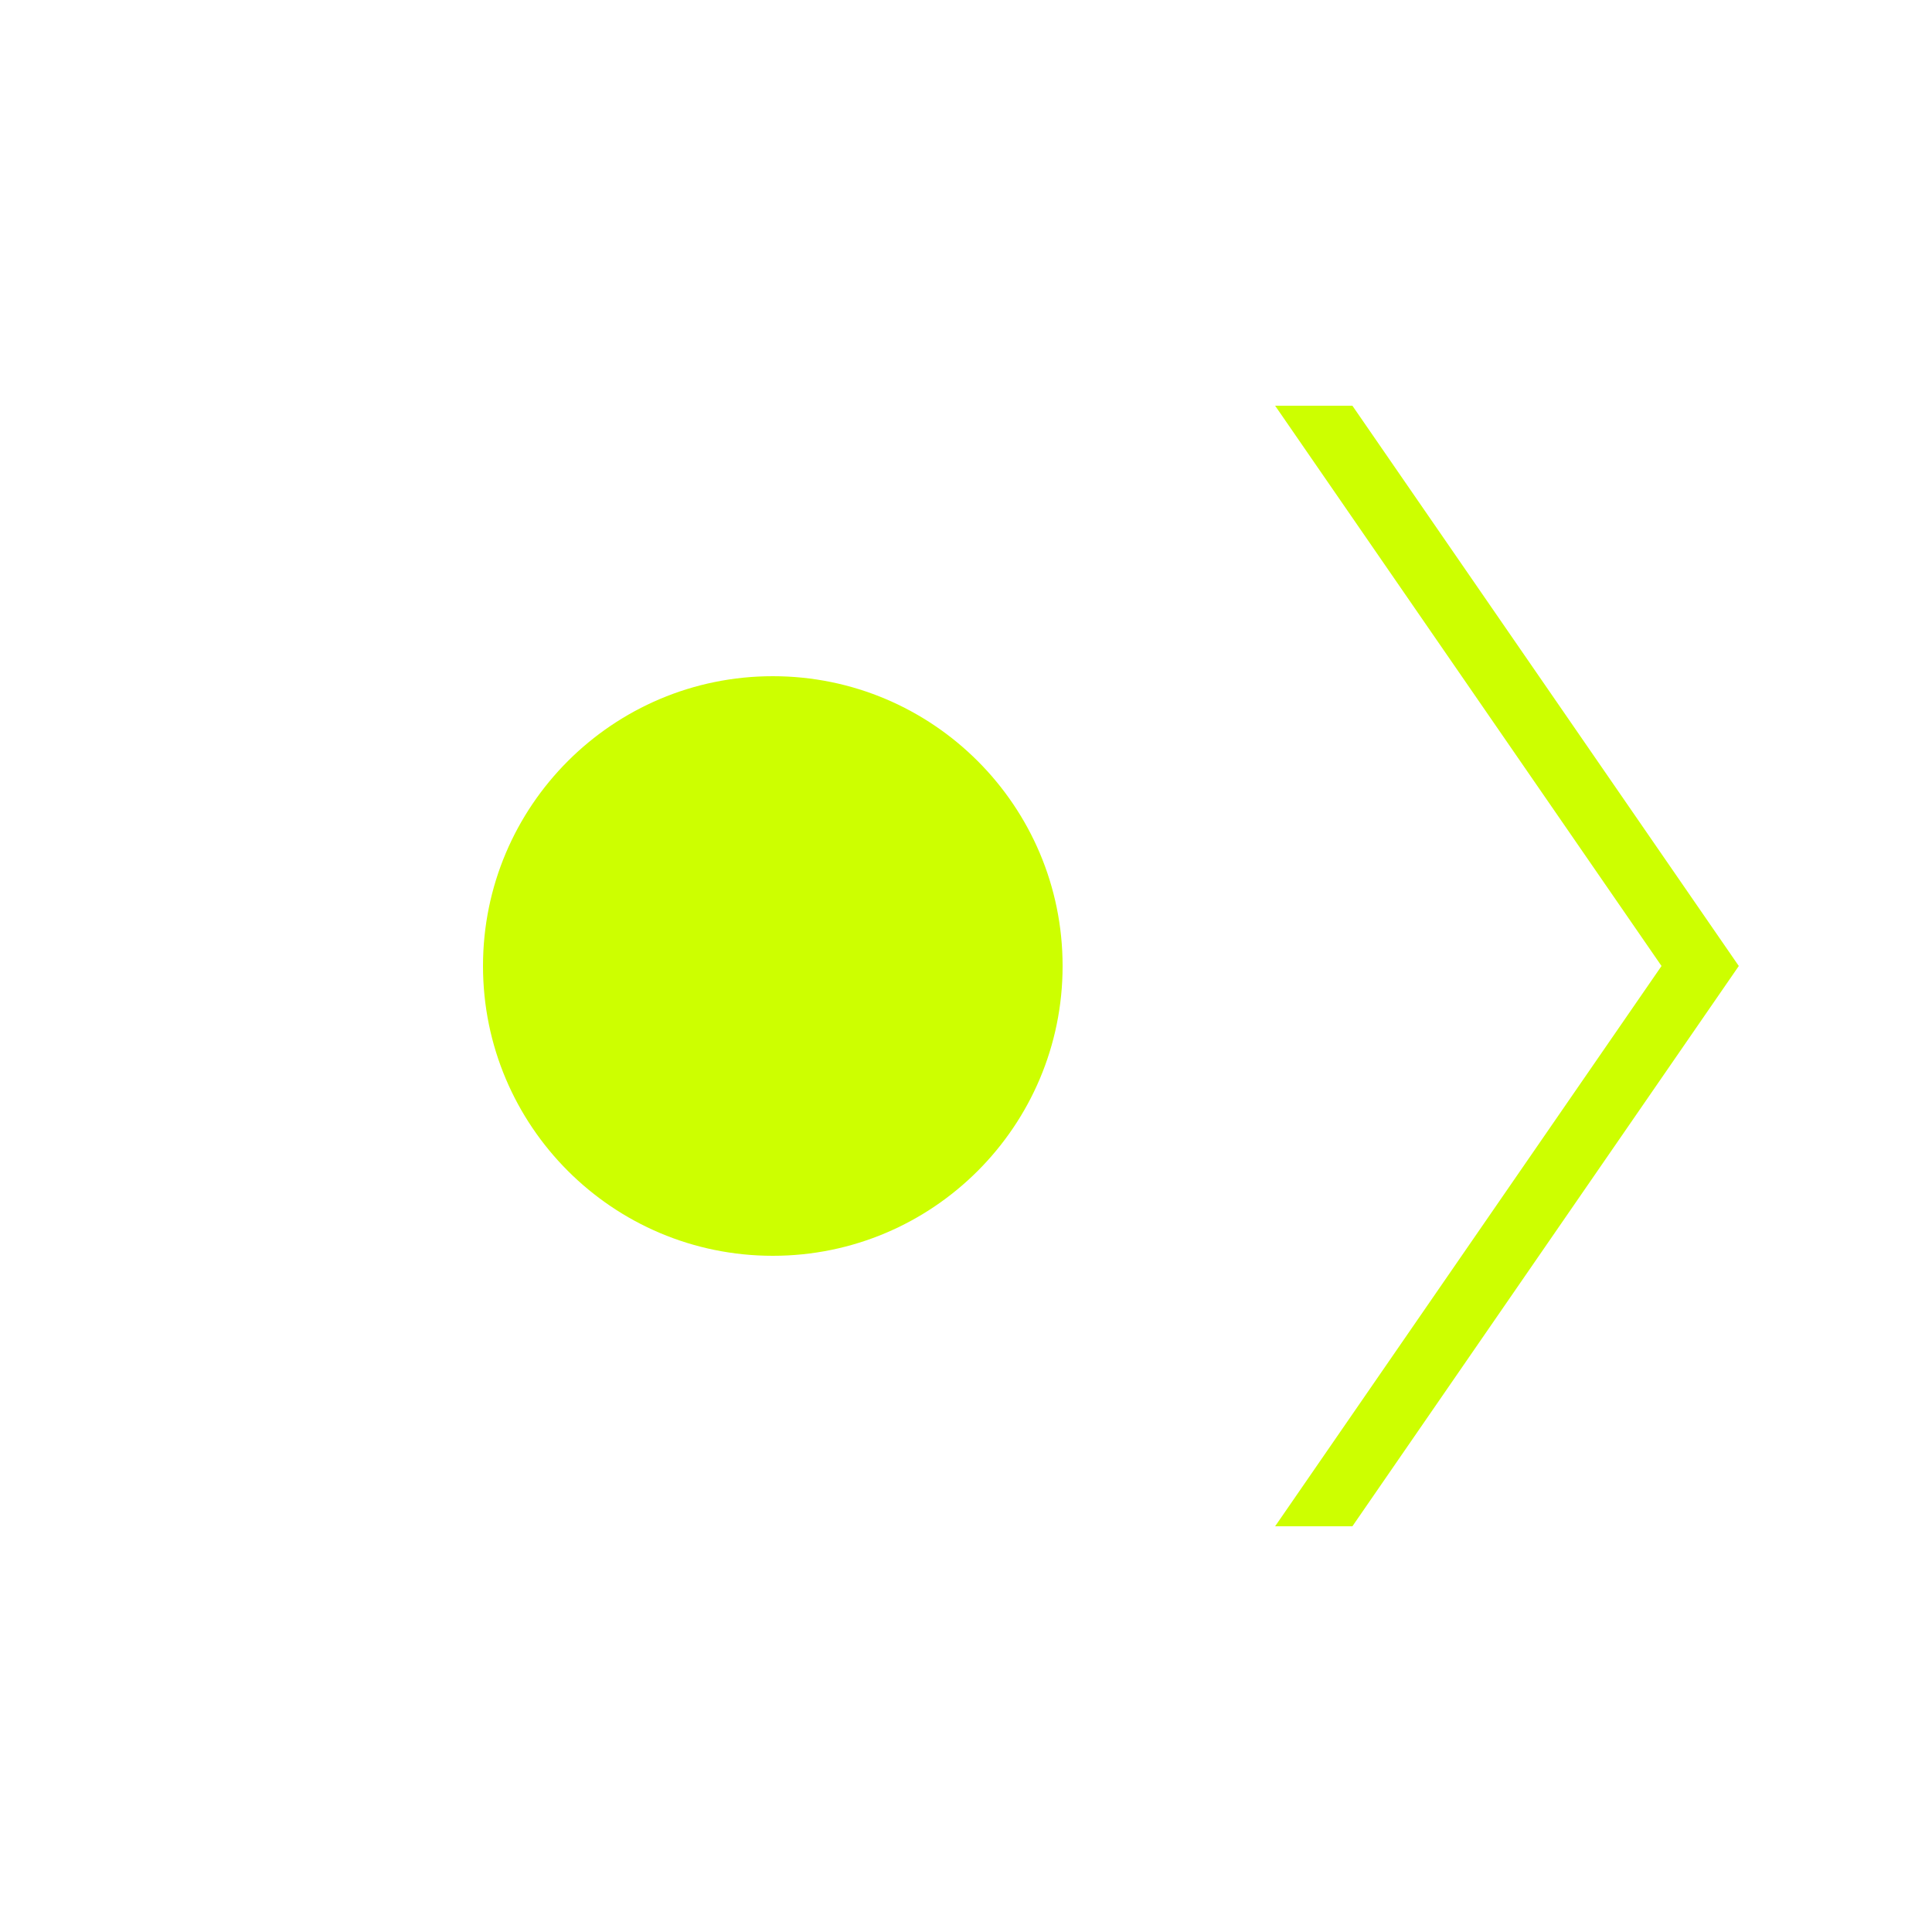
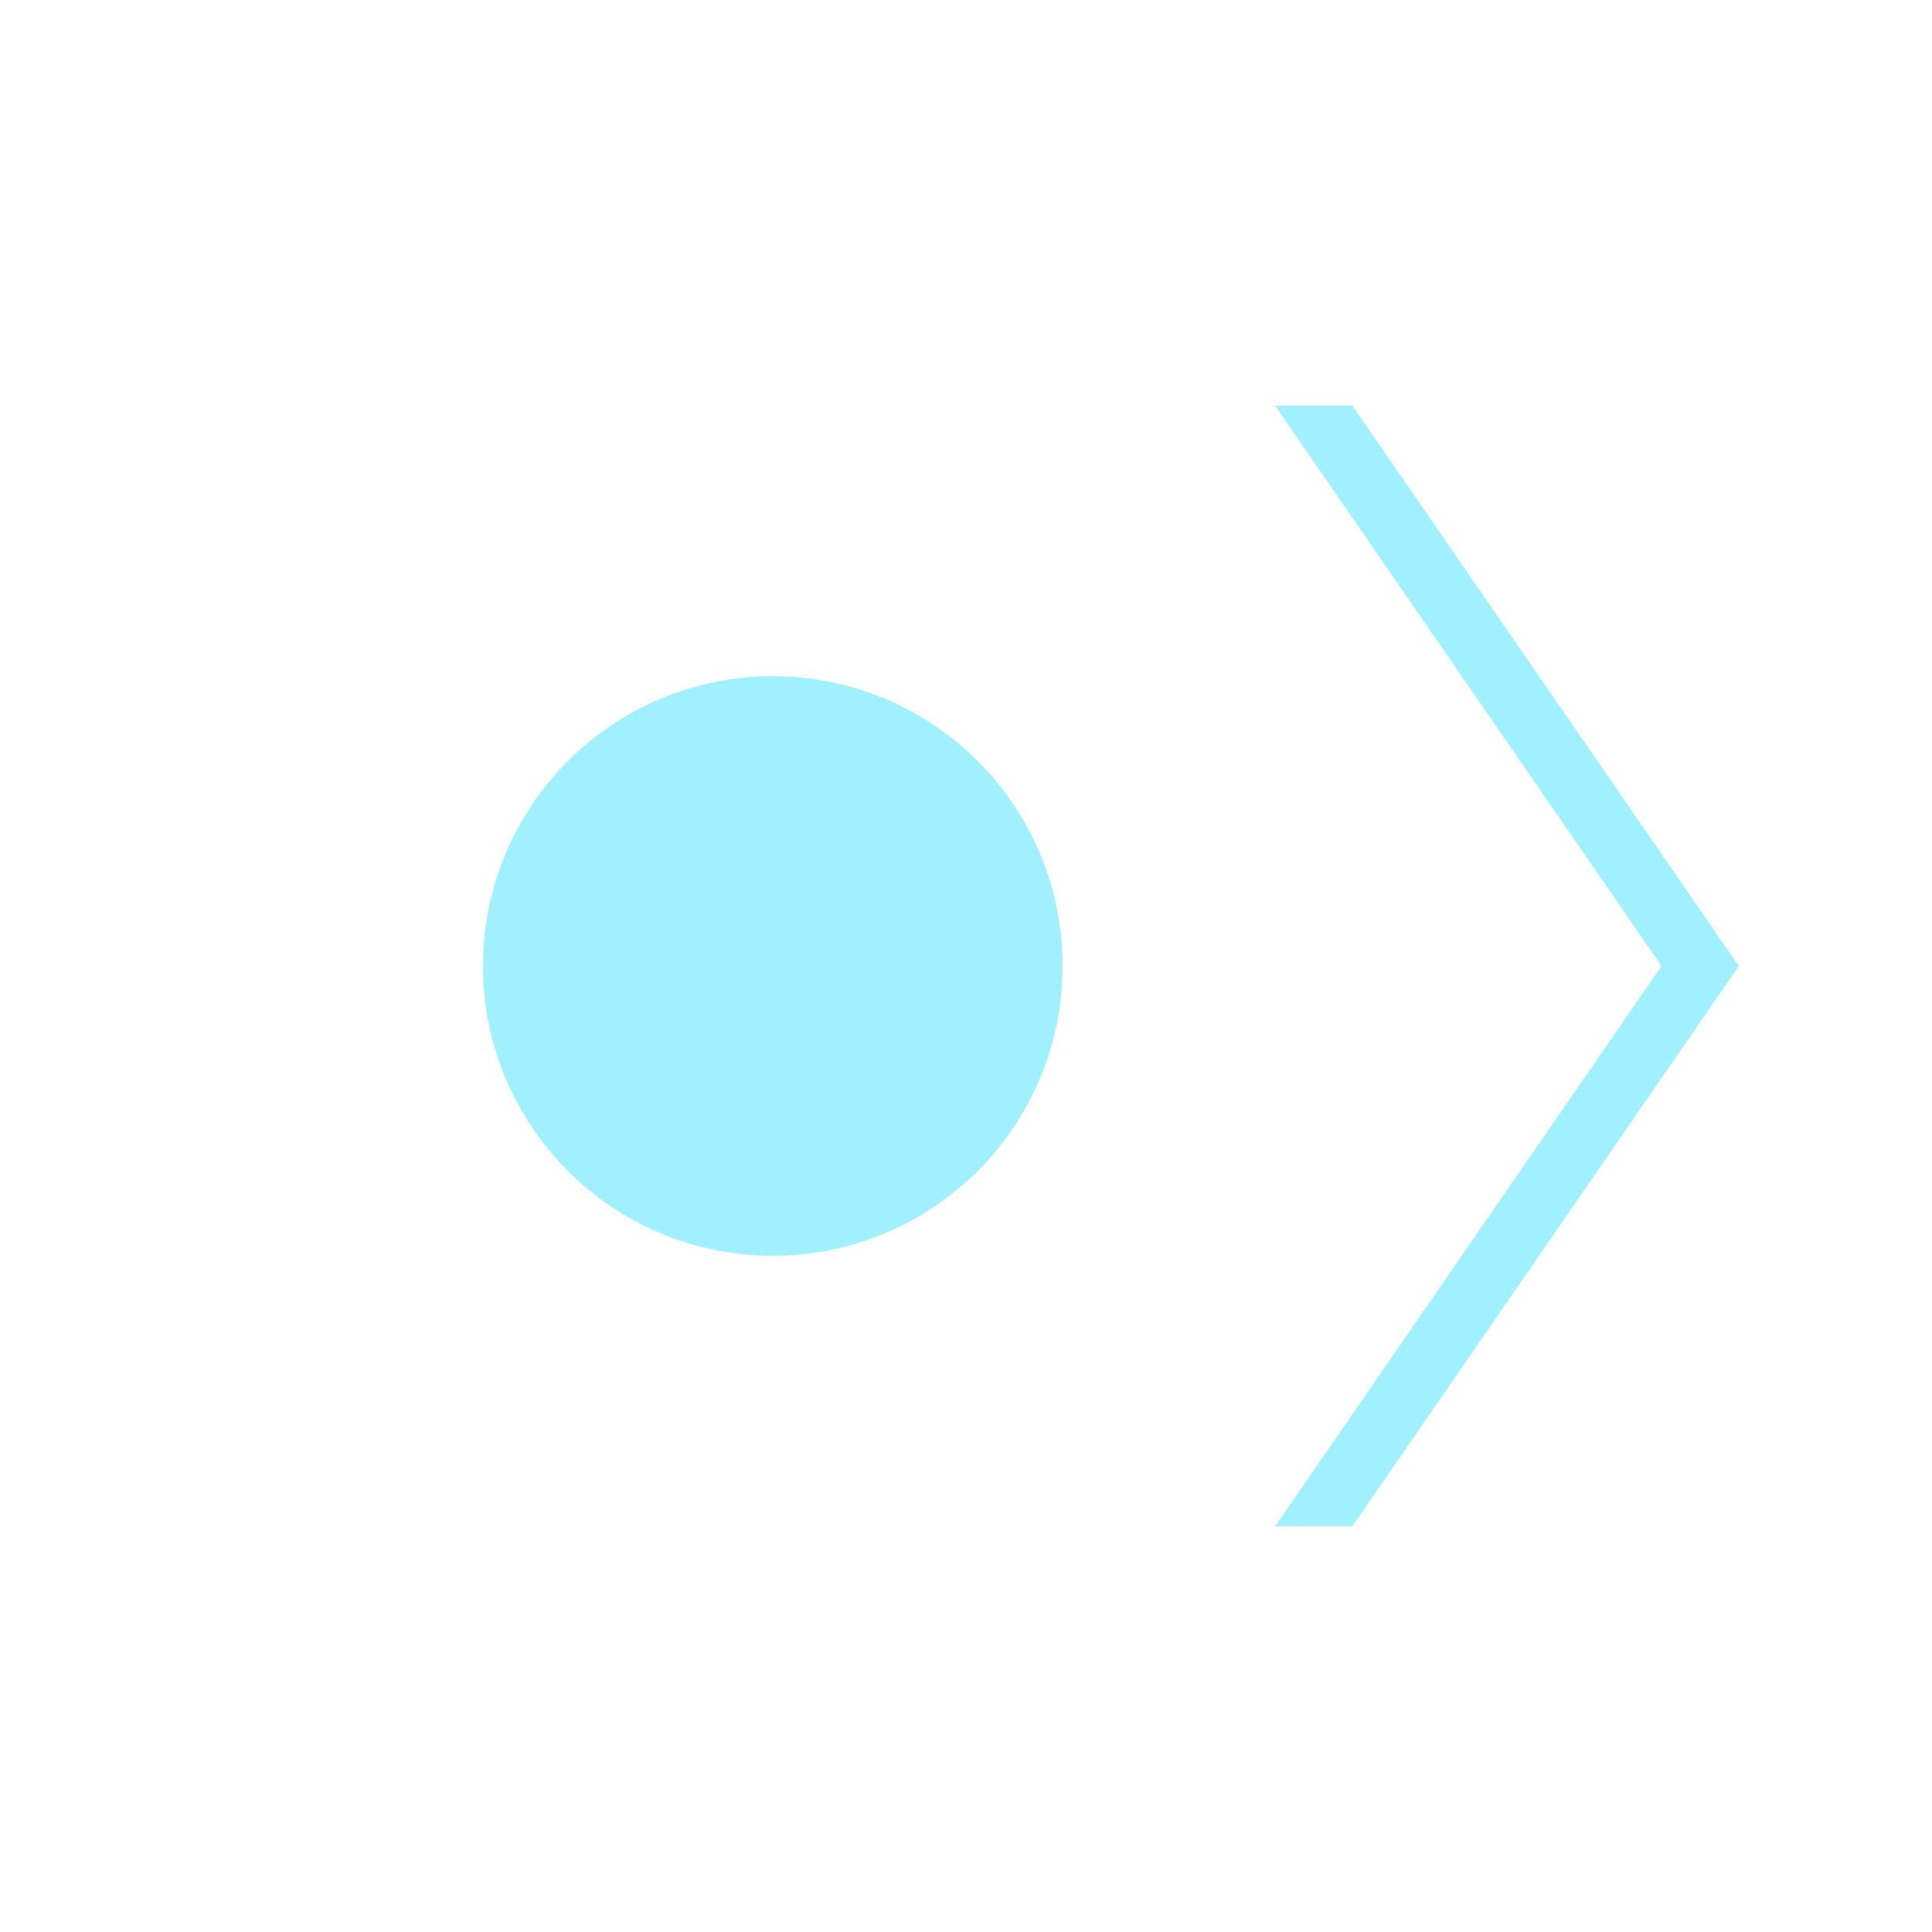
<svg xmlns="http://www.w3.org/2000/svg" viewBox="0 0 200 200" fill="none">
-   <circle cx="80" cy="100" r="30" fill="#CDFF00" />
-   <path d="M132 42L172 100L132 158L140 158L180 100L140 42Z" fill="#CDFF00" />
+   <circle cx="80" cy="100" r="30" fill="#A0F0FF" />
+   <path d="M132 42L172 100L132 158L140 158L180 100L140 42Z" fill="#A0F0FF" />
</svg>
